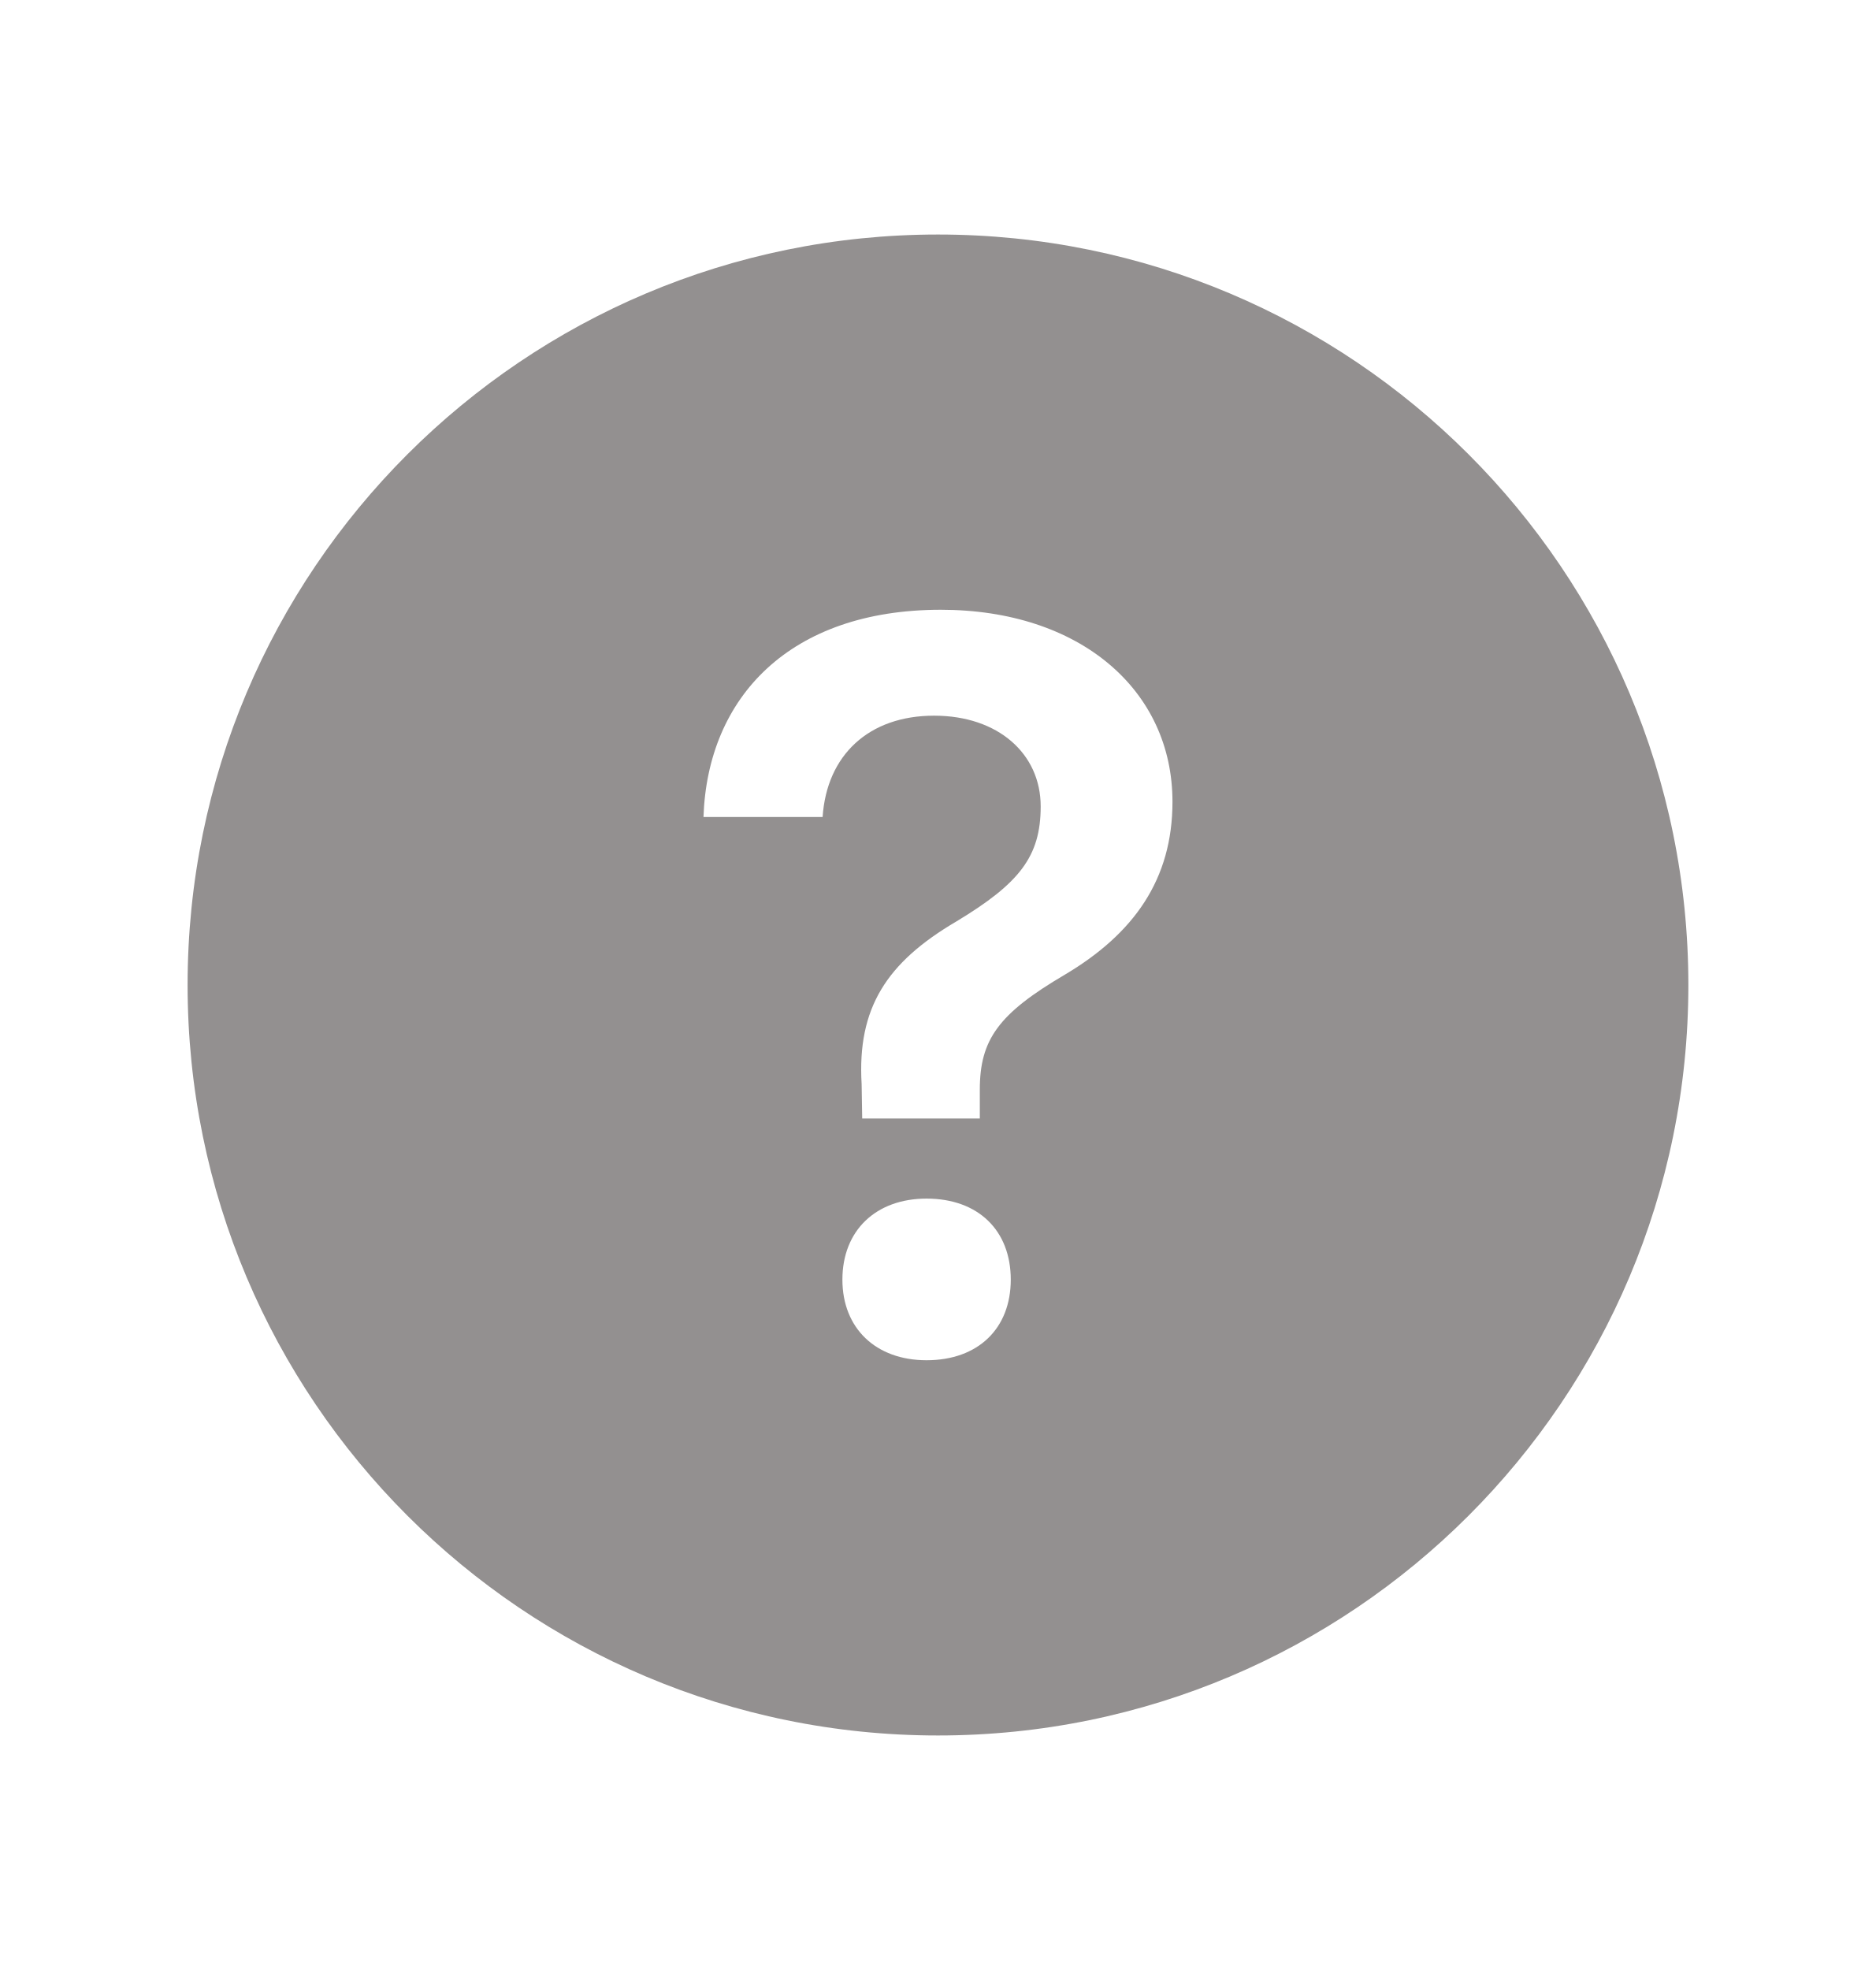
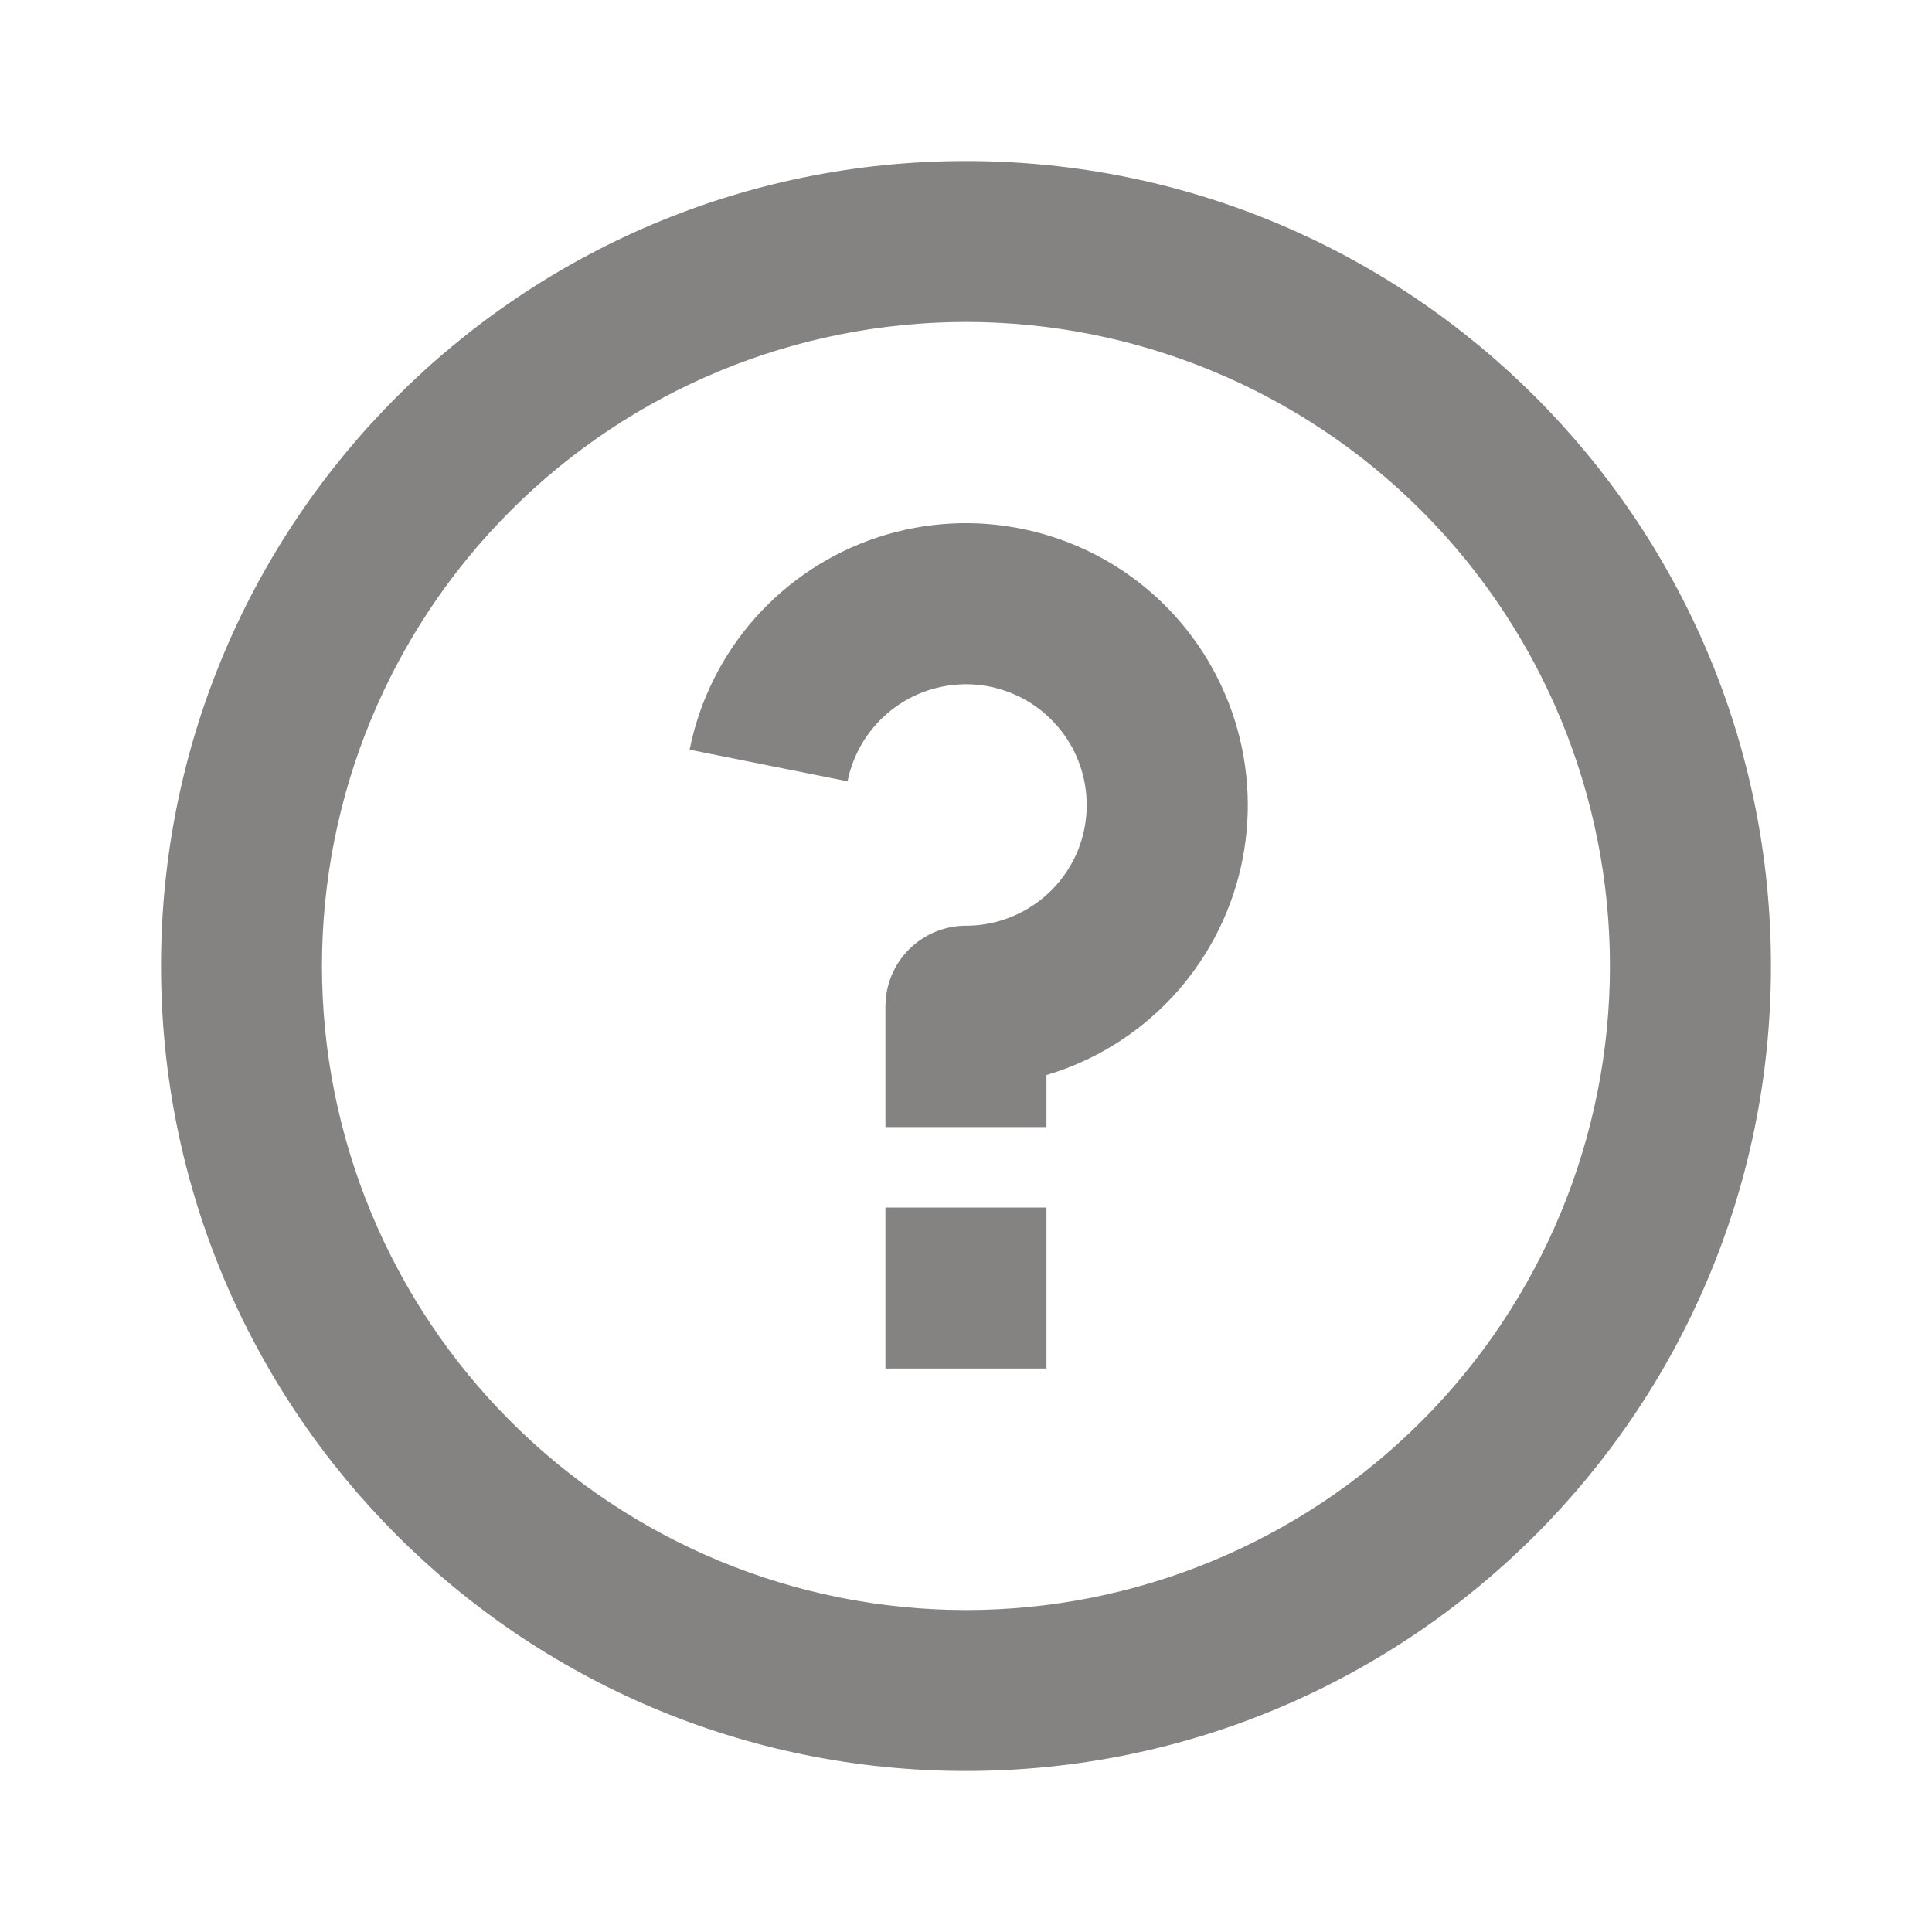
- <svg xmlns="http://www.w3.org/2000/svg" width="20" height="21" fill="none" viewBox="0 0 20 21">
-   <path fill="#939090" fill-rule="evenodd" d="M10 18.5C14.418 18.5 18 14.918 18 10.5C18 6.082 14.418 2.5 10 2.5C5.582 2.5 2 6.082 2 10.5C2 14.918 5.582 18.5 10 18.5ZM10.446 11.923V11.616C10.446 11.081 10.646 10.805 11.354 10.389C12.089 9.952 12.5 9.374 12.5 8.547C12.5 7.353 11.511 6.5 10.03 6.5C8.424 6.5 7.543 7.429 7.5 8.709H8.77C8.814 8.05 9.262 7.629 9.959 7.629C10.64 7.629 11.095 8.034 11.095 8.596C11.095 9.131 10.868 9.417 10.197 9.822C9.451 10.26 9.138 10.746 9.186 11.556L9.192 11.923H10.446ZM9.878 14.5C10.43 14.5 10.776 14.16 10.776 13.641C10.776 13.117 10.43 12.777 9.878 12.777C9.338 12.777 8.981 13.117 8.981 13.641C8.981 14.16 9.338 14.5 9.878 14.5Z" clip-rule="evenodd" />
+ <svg xmlns="http://www.w3.org/2000/svg" width="20" height="20" viewBox="0 0 20 20" fill="none">
+   <path d="M10 18.333C5.397 18.333 1.667 14.602 1.667 10C1.667 5.397 5.397 1.667 10 1.667C14.602 1.667 18.333 5.397 18.333 10C18.333 14.602 14.602 18.333 10 18.333ZM10 16.667C11.768 16.667 13.464 15.964 14.714 14.714C15.964 13.464 16.666 11.768 16.666 10C16.666 8.232 15.964 6.536 14.714 5.286C13.464 4.036 11.768 3.333 10 3.333C8.232 3.333 6.536 4.036 5.286 5.286C4.036 6.536 3.333 8.232 3.333 10C3.333 11.768 4.036 13.464 5.286 14.714C6.536 15.964 8.232 16.667 10 16.667ZM9.166 12.5H10.833V14.167H9.166V12.5ZM10.833 11.129V11.667H9.166V10.417C9.166 10.196 9.254 9.984 9.411 9.827C9.567 9.671 9.779 9.583 10 9.583C10.237 9.583 10.468 9.516 10.668 9.389C10.868 9.263 11.028 9.082 11.13 8.868C11.231 8.654 11.269 8.416 11.24 8.181C11.211 7.946 11.117 7.724 10.966 7.541C10.816 7.358 10.617 7.221 10.393 7.147C10.168 7.072 9.927 7.063 9.697 7.121C9.467 7.178 9.259 7.299 9.095 7.471C8.932 7.642 8.82 7.856 8.774 8.088L7.139 7.761C7.24 7.254 7.474 6.784 7.817 6.397C8.16 6.011 8.599 5.722 9.09 5.561C9.581 5.4 10.106 5.372 10.611 5.481C11.116 5.589 11.584 5.829 11.966 6.177C12.347 6.525 12.63 6.969 12.784 7.462C12.938 7.955 12.959 8.48 12.844 8.984C12.729 9.487 12.482 9.951 12.129 10.328C11.775 10.705 11.328 10.982 10.833 11.129Z" fill="#858282" />
</svg>
